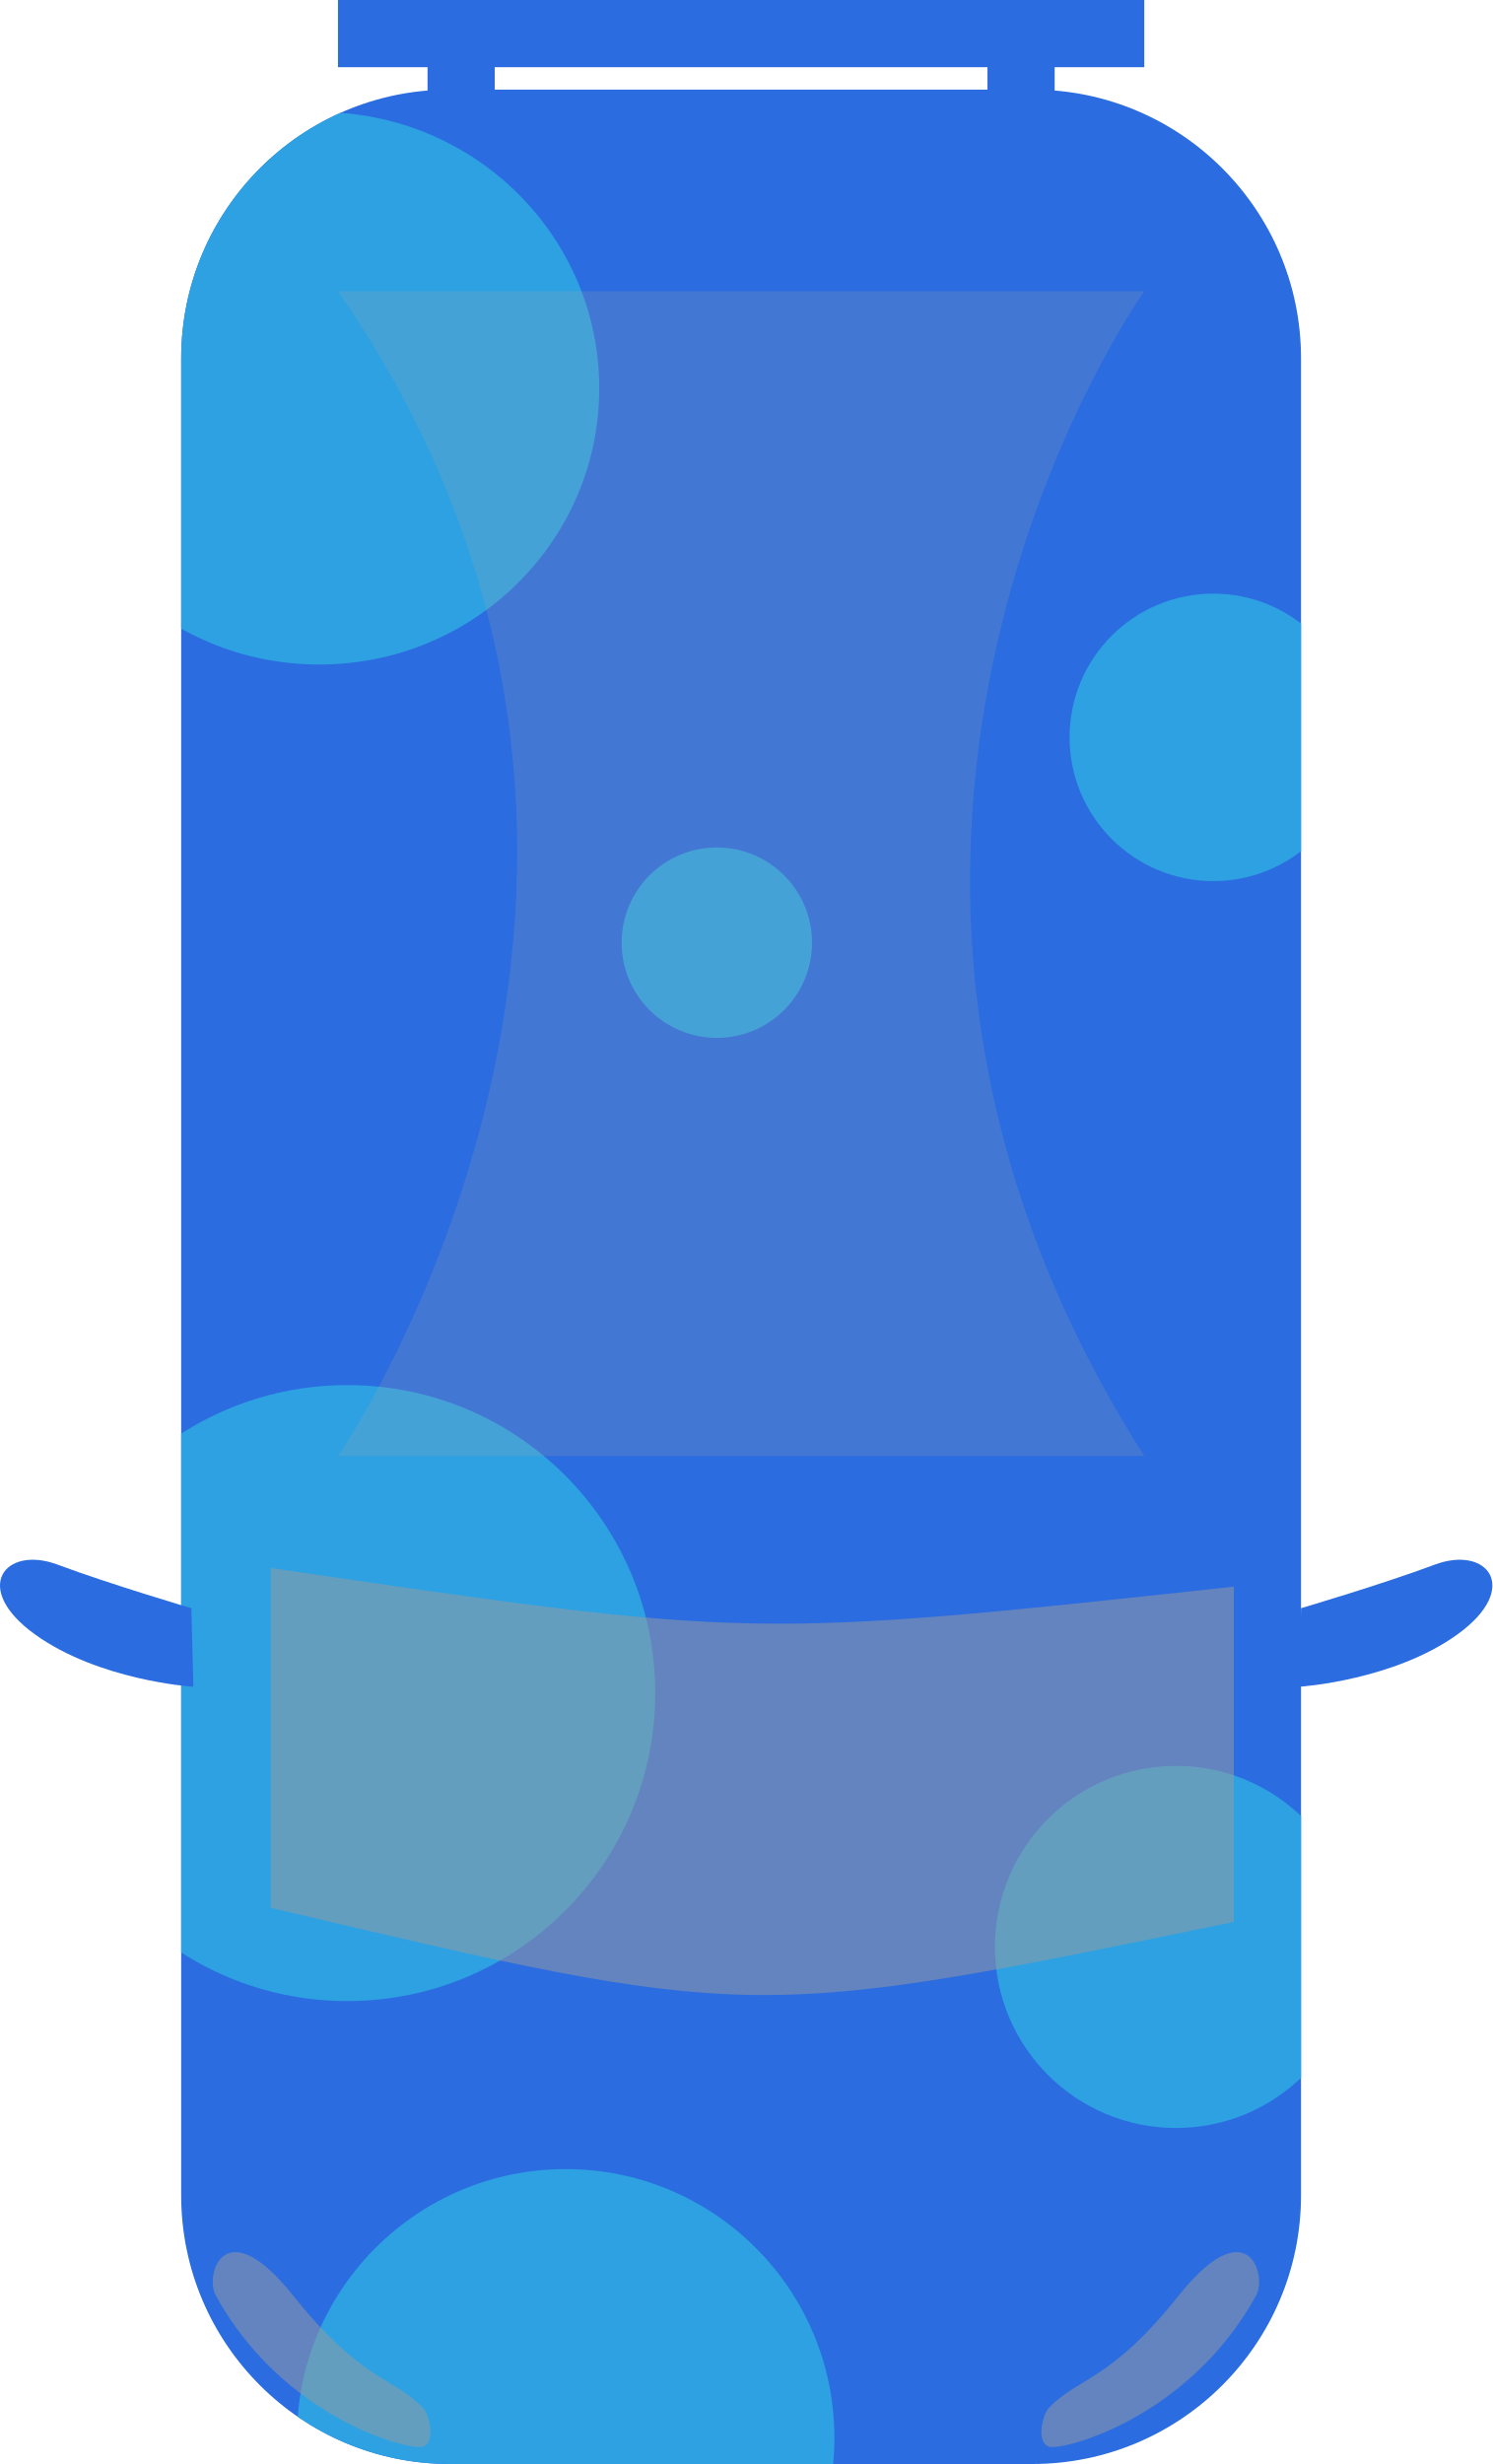
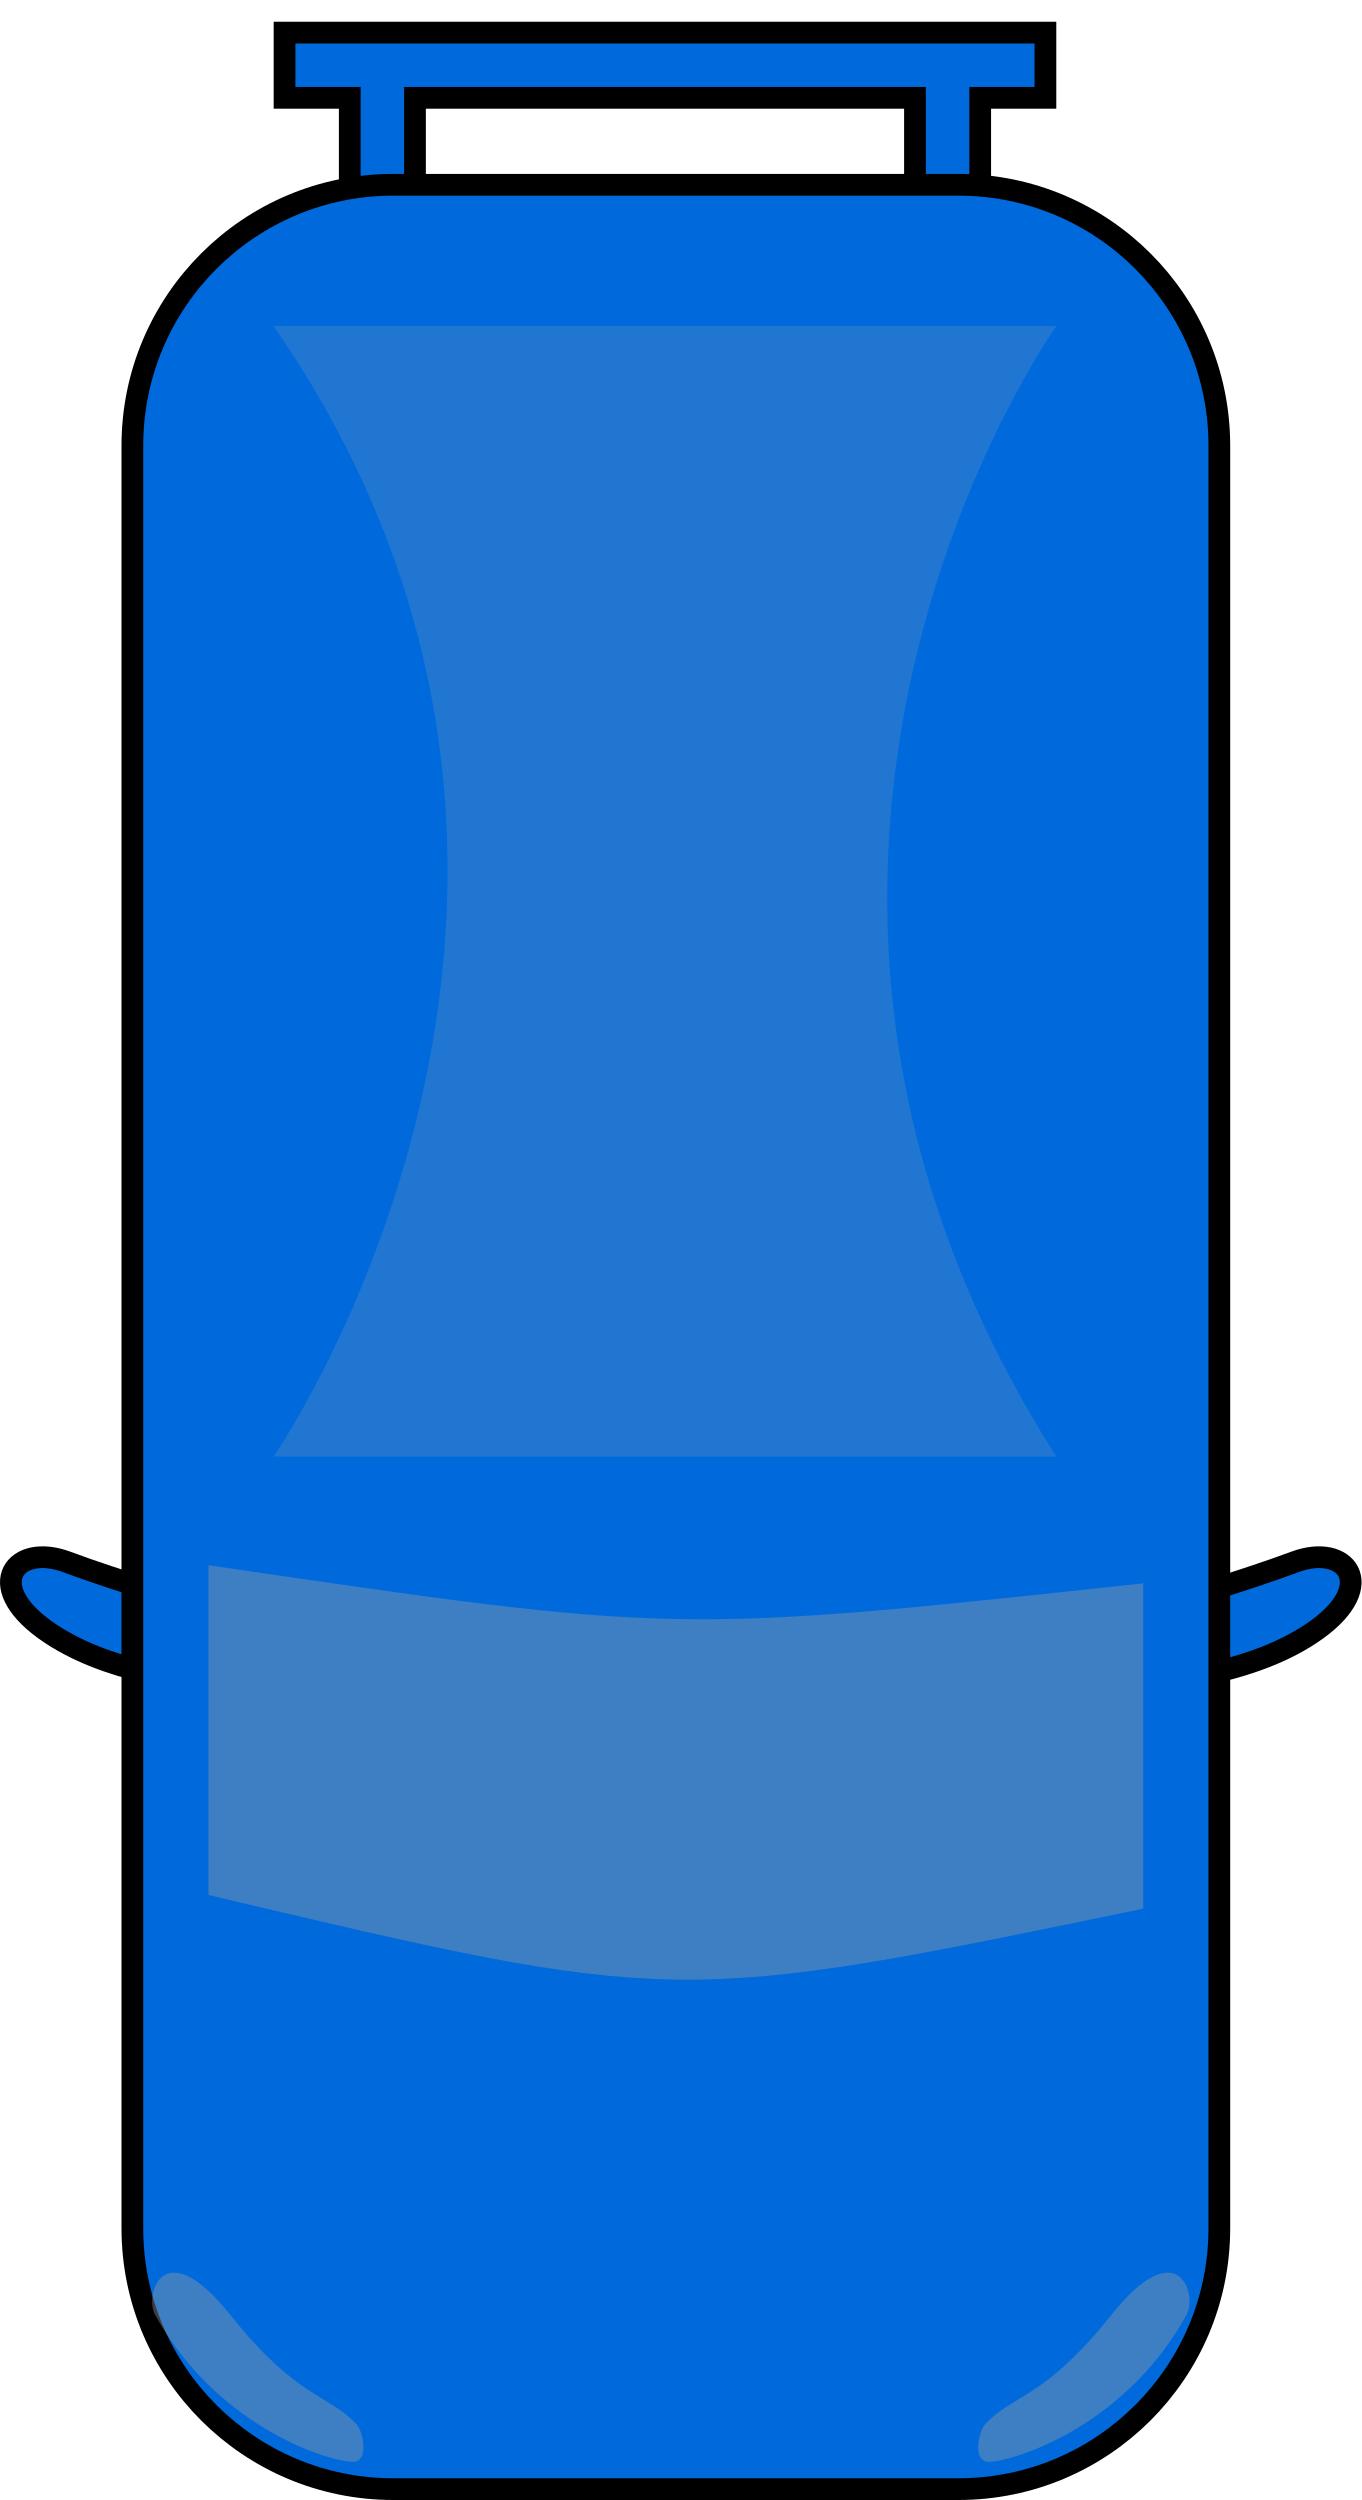
- <svg xmlns="http://www.w3.org/2000/svg" xmlns:xlink="http://www.w3.org/1999/xlink" version="1.1" x="0px" y="0px" width="66.633px" height="110px" viewBox="0 0 66.633 110" enable-background="new 0 0 66.633 110" xml:space="preserve">
+ <svg xmlns="http://www.w3.org/2000/svg" xmlns:xlink="http://www.w3.org/1999/xlink" version="1.1" x="0px" y="0px" width="62.633px" height="115px" viewBox="0 0 62.633 115" enable-background="new 0 0 62.633 115" xml:space="preserve">
+   <g id="Wing_mirrors">
+     <path fill="#006ADD" stroke="#000000" stroke-miterlimit="10" d="M53.589,77.294c0,0,4.157-0.282,7-2.342s1.318-3.978-1.023-3.104   c-2.342,0.875-5.977,1.947-5.977,1.947L53.5,77.294" />
+     <path fill="#006ADD" stroke="#000000" stroke-miterlimit="10" d="M9.044,77.294c0,0-4.157-0.282-7-2.342s-1.318-3.978,1.023-3.104   c2.342,0.875,5.977,1.947,5.977,1.947l0.089,3.499" />
+   </g>
+   <g id="Spoiler_1_">
+     <polygon fill="#006ADD" stroke="#000000" stroke-miterlimit="10" points="13.089,1.5 13.089,4.5 16.089,4.5 16.089,11.5    19.089,11.5 19.089,4.5 42.089,4.5 42.089,11.5 45.089,11.5 45.089,4.5 48.089,4.5 48.089,1.5  " />
+   </g>
  <g id="Body">
-     <path fill="#2B6CE0" d="M58.089,98c0,6.627-5.373,12-12,12h-26c-6.627,0-12-5.373-12-12V16c0-6.627,5.373-12,12-12h26   c6.627,0,12,5.373,12,12V98z" />
+     <path fill="#006ADD" stroke="#000000" stroke-miterlimit="10" d="M56.089,102.5c0,6.627-5.373,12-12,12h-26   c-6.627,0-12-5.373-12-12v-82c0-6.627,5.373-12,12-12h26c6.627,0,12,5.373,12,12V102.5z" />
  </g>
-   <g id="Decals">
+   <g id="Layer_7">
    <defs>
-       <path id="SVGID_1_" d="M58.089,98c0,6.627-5.373,12-12,12h-26c-6.627,0-12-5.373-12-12V16c0-6.627,5.373-12,12-12h26    c6.627,0,12,5.373,12,12V98z" />
+       <path id="SVGID_1_" d="M56.589,103.273c0,6.752-5.087,12.727-11.98,12.727h-27.04c-6.893,0-12.98-5.974-12.98-12.727V19.727    C4.589,12.974,10.676,8,17.569,8h27.04c6.893,0,11.98,4.974,11.98,11.727V103.273z" />
    </defs>
    <clipPath id="SVGID_2_">
      <use xlink:href="#SVGID_1_" overflow="visible" />
    </clipPath>
-     <ellipse clip-path="url(#SVGID_2_)" fill="#2DA1E2" cx="14.255" cy="17.334" rx="12.5" ry="12.333" />
-     <circle clip-path="url(#SVGID_2_)" fill="#2DA1E2" cx="54.172" cy="32.918" r="6.417" />
-     <circle clip-path="url(#SVGID_2_)" fill="#2DA1E2" cx="32.005" cy="42.084" r="4.25" />
-     <circle clip-path="url(#SVGID_2_)" fill="#2DA1E2" cx="15.505" cy="75.584" r="13.75" />
-     <circle clip-path="url(#SVGID_2_)" fill="#2DA1E2" cx="52.505" cy="86.917" r="8.083" />
-     <circle clip-path="url(#SVGID_2_)" fill="#2DA1E2" cx="25.255" cy="108.834" r="12" />
-   </g>
-   <g id="Spoiler">
-     <line stroke="#2B6CE0" stroke-width="3" stroke-miterlimit="10" x1="15.089" y1="1.5" x2="51.089" y2="1.5" />
-     <line stroke="#2B6CE0" stroke-width="3" stroke-miterlimit="10" x1="20.589" y1="2" x2="20.589" y2="5" />
-     <line stroke="#2B6CE0" stroke-width="3" stroke-miterlimit="10" x1="45.589" y1="2" x2="45.589" y2="5" />
-   </g>
-   <g id="Wing_mirrors">
-     <path fill="#2B6CE0" d="M58.089,75.294c0,0,4.157-0.282,7-2.342s1.318-3.978-1.023-3.104c-2.342,0.875-5.977,1.947-5.977,1.947   L58,75.294" />
-     <path fill="#2B6CE0" d="M8.544,75.294c0,0-4.157-0.282-7-2.342s-1.318-3.978,1.023-3.104c2.342,0.875,5.977,1.947,5.977,1.947   l0.089,3.499" />
  </g>
  <g id="Windscreen">
-     <path opacity="0.5" fill="#9B9B9B" d="M12.089,70v15.169c21.5,5.083,21.5,5.083,43,0.629V70.832   C33.589,73.16,33.589,73.16,12.089,70z" />
+     <path opacity="0.4" fill="#9B9B9B" d="M9.589,72v15.169c21.5,5.083,21.5,5.083,43,0.629V72.832C31.089,75.16,31.089,75.16,9.589,72   z" />
  </g>
  <g id="Lights">
-     <path opacity="0.5" fill="#9B9B9B" d="M18.881,107.491c-1.324-1.383-2.719-1.156-5.792-5.011s-3.965-0.924-3.456,0   c3.038,5.516,8.67,6.939,9.249,6.746S19.182,107.805,18.881,107.491z" />
-     <path opacity="0.5" fill="#9B9B9B" d="M46.835,107.491c1.324-1.383,2.719-1.156,5.792-5.011s3.965-0.924,3.456,0   c-3.038,5.516-8.67,6.939-9.249,6.746S46.535,107.805,46.835,107.491z" />
+     <path opacity="0.4" fill="#9B9B9B" d="M16.381,111.491c-1.324-1.383-2.719-1.156-5.792-5.011s-3.965-0.924-3.456,0   c3.038,5.516,8.67,6.939,9.249,6.746S16.682,111.805,16.381,111.491z" />
+     <path opacity="0.4" fill="#9B9B9B" d="M45.335,111.491c1.324-1.383,2.719-1.156,5.792-5.011s3.965-0.924,3.456,0   c-3.038,5.516-8.67,6.939-9.249,6.746S45.035,111.805,45.335,111.491z" />
  </g>
  <g id="Roof_Design">
-     <path opacity="0.2" fill="#A5A5A5" d="M15.089,13h36c0,0-17.5,24.52,0,52h-36C15.089,65,33.089,39,15.089,13z" />
-   </g>
-   <g id="Number">
-     <g>
- 	</g>
-     <g>
- 	</g>
-     <g>
- 	</g>
-     <g>
- 	</g>
-     <g>
- 	</g>
-     <g>
- 	</g>
-     <g>
- 	</g>
-     <g>
- 	</g>
-     <g>
- 	</g>
-     <g>
- 	</g>
-     <g>
- 	</g>
-     <g>
- 	</g>
-     <g>
- 	</g>
-     <g>
- 	</g>
-     <g>
- 	</g>
+     <path opacity="0.2" fill="#A5A5A5" d="M12.589,15h36c0,0-17.5,24.52,0,52h-36C12.589,67,30.589,41,12.589,15z" />
  </g>
</svg>
